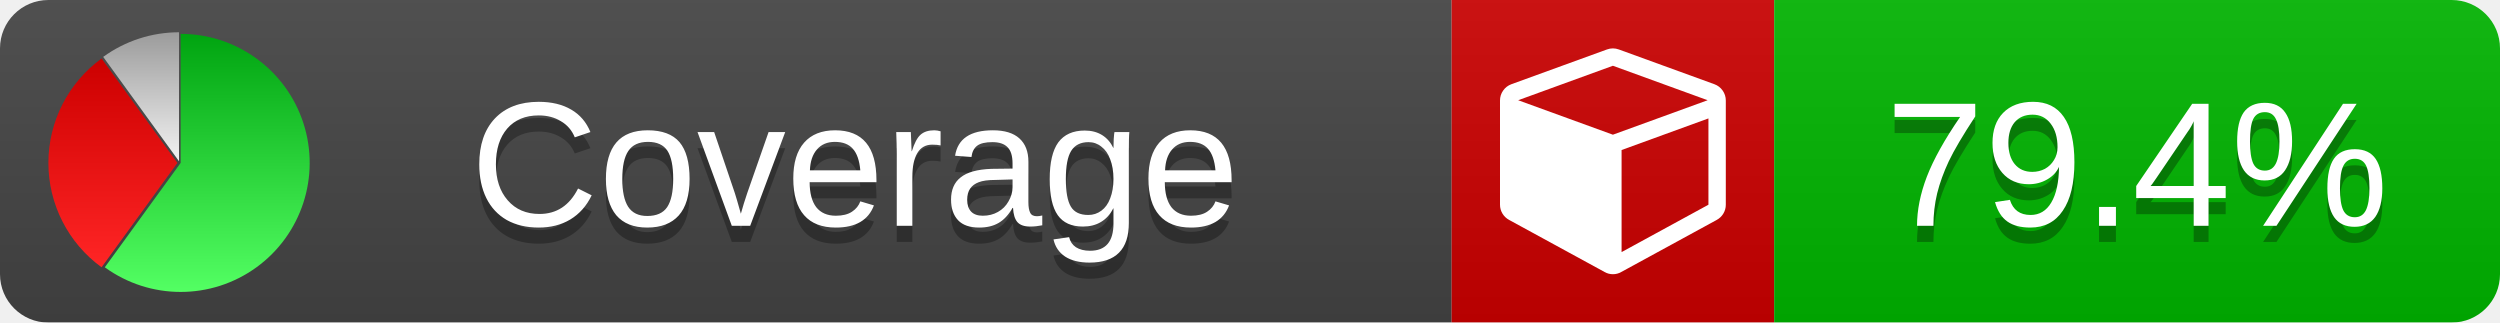
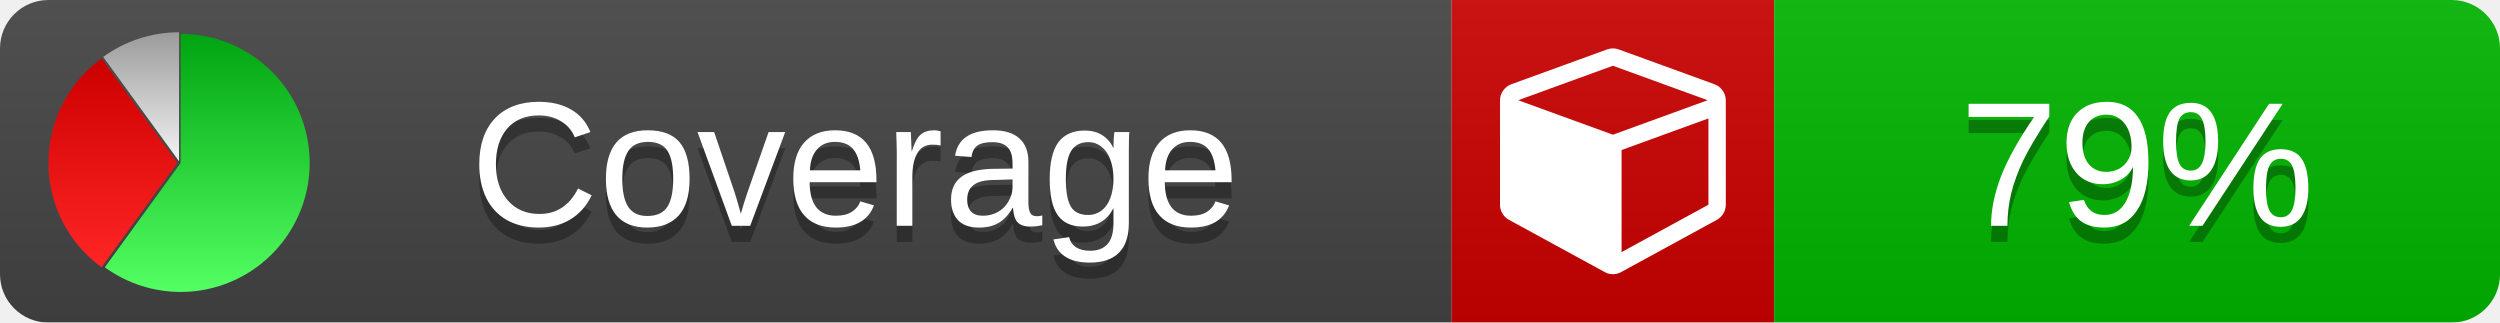
<svg xmlns="http://www.w3.org/2000/svg" xmlns:xlink="http://www.w3.org/1999/xlink" width="155" height="20">
  <style type="text/css">
          
            @keyframes fade1 {
                0% { visibility: visible; opacity: 1; }
               27% { visibility: visible; opacity: 1; }
               33% { visibility: hidden; opacity: 0; }
               60% { visibility: hidden; opacity: 0; }
               66% { visibility: hidden; opacity: 0; }
               93% { visibility: hidden; opacity: 0; }
              100% { visibility: visible; opacity: 1; }
            }
            @keyframes fade2 {
                0% { visibility: hidden; opacity: 0; }
               27% { visibility: hidden; opacity: 0; }
               33% { visibility: visible; opacity: 1; }
               60% { visibility: visible; opacity: 1; }
               66% { visibility: hidden; opacity: 0; }
               93% { visibility: hidden; opacity: 0; }
              100% { visibility: hidden; opacity: 0; }
            }
            @keyframes fade3 {
                0% { visibility: hidden; opacity: 0; }
               27% { visibility: hidden; opacity: 0; }
               33% { visibility: hidden; opacity: 0; }
               60% { visibility: hidden; opacity: 0; }
               66% { visibility: visible; opacity: 1; }
               93% { visibility: visible; opacity: 1; }
              100% { visibility: hidden; opacity: 0; }
            }
            .linecoverage {
                animation-duration: 15s;
                animation-name: fade1;
                animation-iteration-count: infinite;
            }
            .branchcoverage {
                animation-duration: 15s;
                animation-name: fade2;
                animation-iteration-count: infinite;
            }
            .methodcoverage {
                animation-duration: 15s;
                animation-name: fade3;
                animation-iteration-count: infinite;
            }
          
    </style>
  <defs>
    <linearGradient id="gradient" x2="0" y2="100%">
      <stop offset="0" stop-color="#bbb" stop-opacity=".1" />
      <stop offset="1" stop-opacity=".1" />
    </linearGradient>
    <linearGradient id="green" x2="0" y2="100%">
      <stop offset="0" stop-color="#00A410" />
      <stop offset="1" stop-color="#53FF63" />
    </linearGradient>
    <linearGradient id="red" x2="0" y2="100%">
      <stop offset="0" stop-color="#C00" />
      <stop offset="1" stop-color="#FF2525" />
    </linearGradient>
    <linearGradient id="gray" x2="0" y2="100%">
      <stop offset="0" stop-color="#9B9B9B" />
      <stop offset="1" stop-color="#F3F3F3" />
    </linearGradient>
    <mask id="mask">
      <rect width="155" height="20" rx="3" fill="#fff" />
    </mask>
    <g id="icon">
      <path style="fill:url(#green);" d="M205,202.5 l0,-200 a200,200 0 1,1 -117.558,361.803 z" />
      <path style="fill:url(#red);" d="M200,202.5 l-117.558,161.803 a200,200 0 0,1 0,-323.607 z" />
      <path style="fill:url(#gray);" d="M202.5,200 l-117.558,-161.803 a200,200 0 0,1 117.558,-38.196 z" />
    </g>
  </defs>
  <g mask="url(#mask)">
    <rect x="0" y="0" width="90" height="20" fill="#444" />
    <rect x="90" y="0" width="20" height="20" fill="#c00" />
    <rect x="110" y="0" width="45" height="20" fill="#00B600" />
    <rect x="0" y="0" width="155" height="20" fill="url(#gradient)" />
  </g>
  <g>
    <path class="" fill="#fff" d="m 100.538,15.629 5.385,-2.936 v -5.351 l -5.385,1.96 z M 100,8.351 105.873,6.214 100,4.077 94.127,6.214 Z m 7,-2.12 v 6.462 q 0,0.294 -0.151,0.547 -0.151,0.252 -0.412,0.395 l -5.923,3.231 q -0.236,0.135 -0.513,0.135 -0.278,0 -0.513,-0.135 l -5.923,-3.231 Q 93.303,13.492 93.151,13.239 93,12.987 93,12.692 v -6.462 q 0,-0.337 0.194,-0.614 0.194,-0.278 0.513,-0.395 l 5.923,-2.154 q 0.185,-0.067 0.37,-0.067 0.185,0 0.37,0.067 l 5.923,2.154 q 0.32,0.118 0.513,0.395 Q 107,5.894 107,6.231 Z" />
  </g>
  <g fill="#fff" text-anchor="middle" font-family="Verdana,Arial,Geneva,sans-serif" font-size="11">
    <a xlink:href="https://github.com/danielpalme/ReportGenerator" target="_top">
      <use xlink:href="#icon" transform="translate(3,2) scale(.04)" />
    </a>
    <text x="53" y="15" fill="#010101" fill-opacity=".3">Coverage</text>
    <text x="53" y="14" fill="#fff">Coverage</text>
-     <text class="" x="132.5" y="15" fill="#010101" fill-opacity=".3">79.4%</text>
-     <text class="" x="132.5" y="14">79.4%</text>
+     <text class="" x="132.5" y="15" fill="#010101" fill-opacity=".3">79%</text>
+     <text class="" x="132.5" y="14">79%</text>
  </g>
  <g>
    <rect class="" x="90" y="0" width="65" height="20" fill-opacity="0" />
  </g>
</svg>
